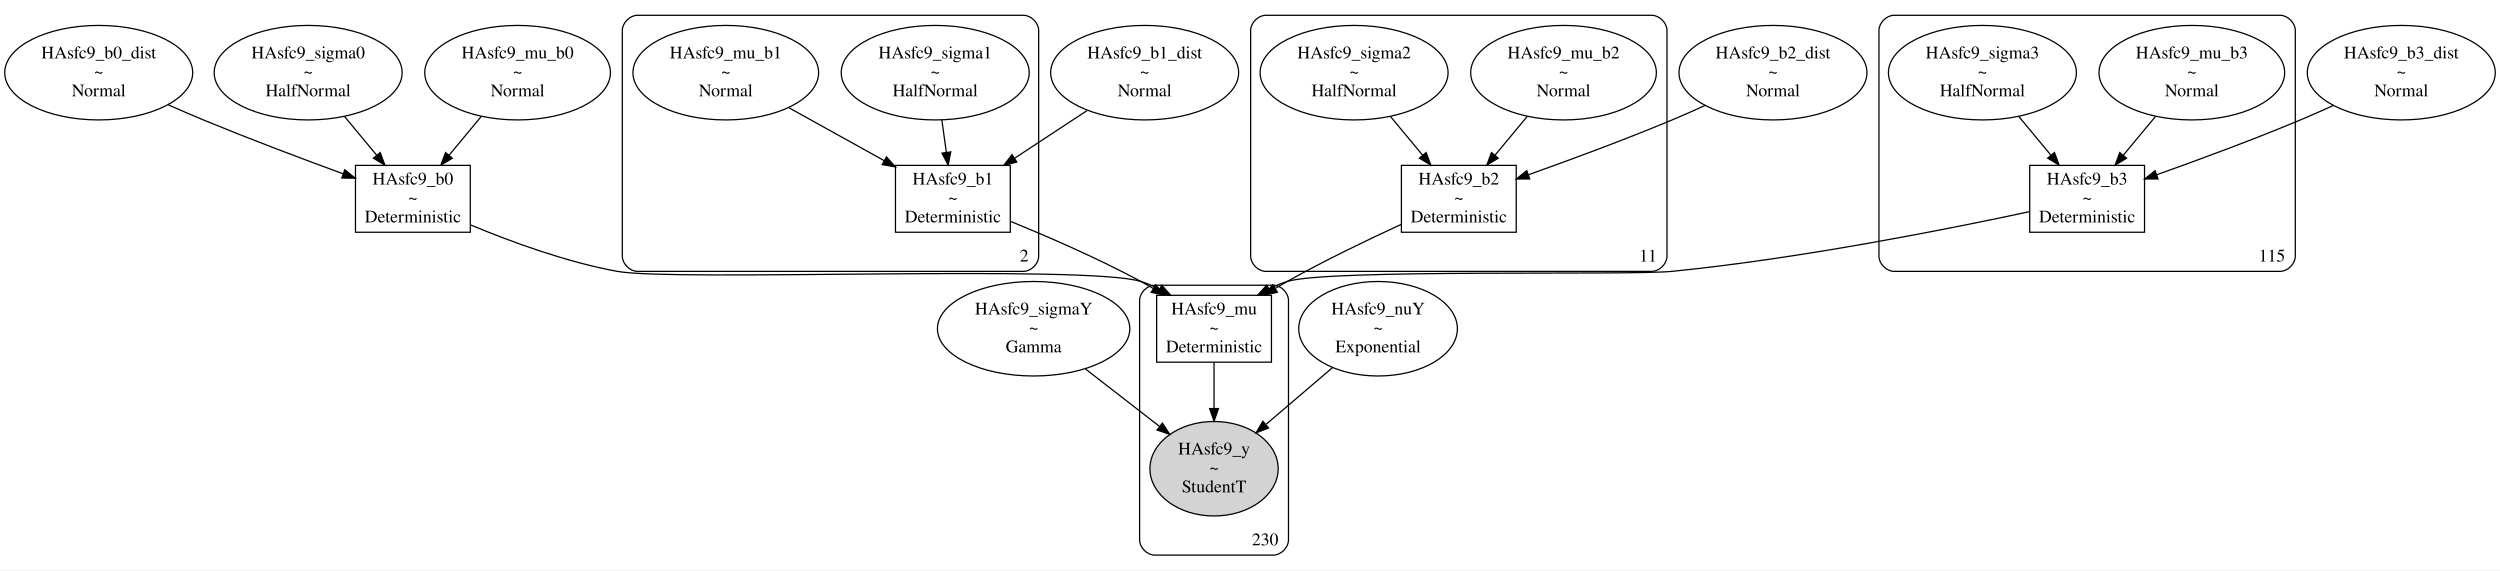
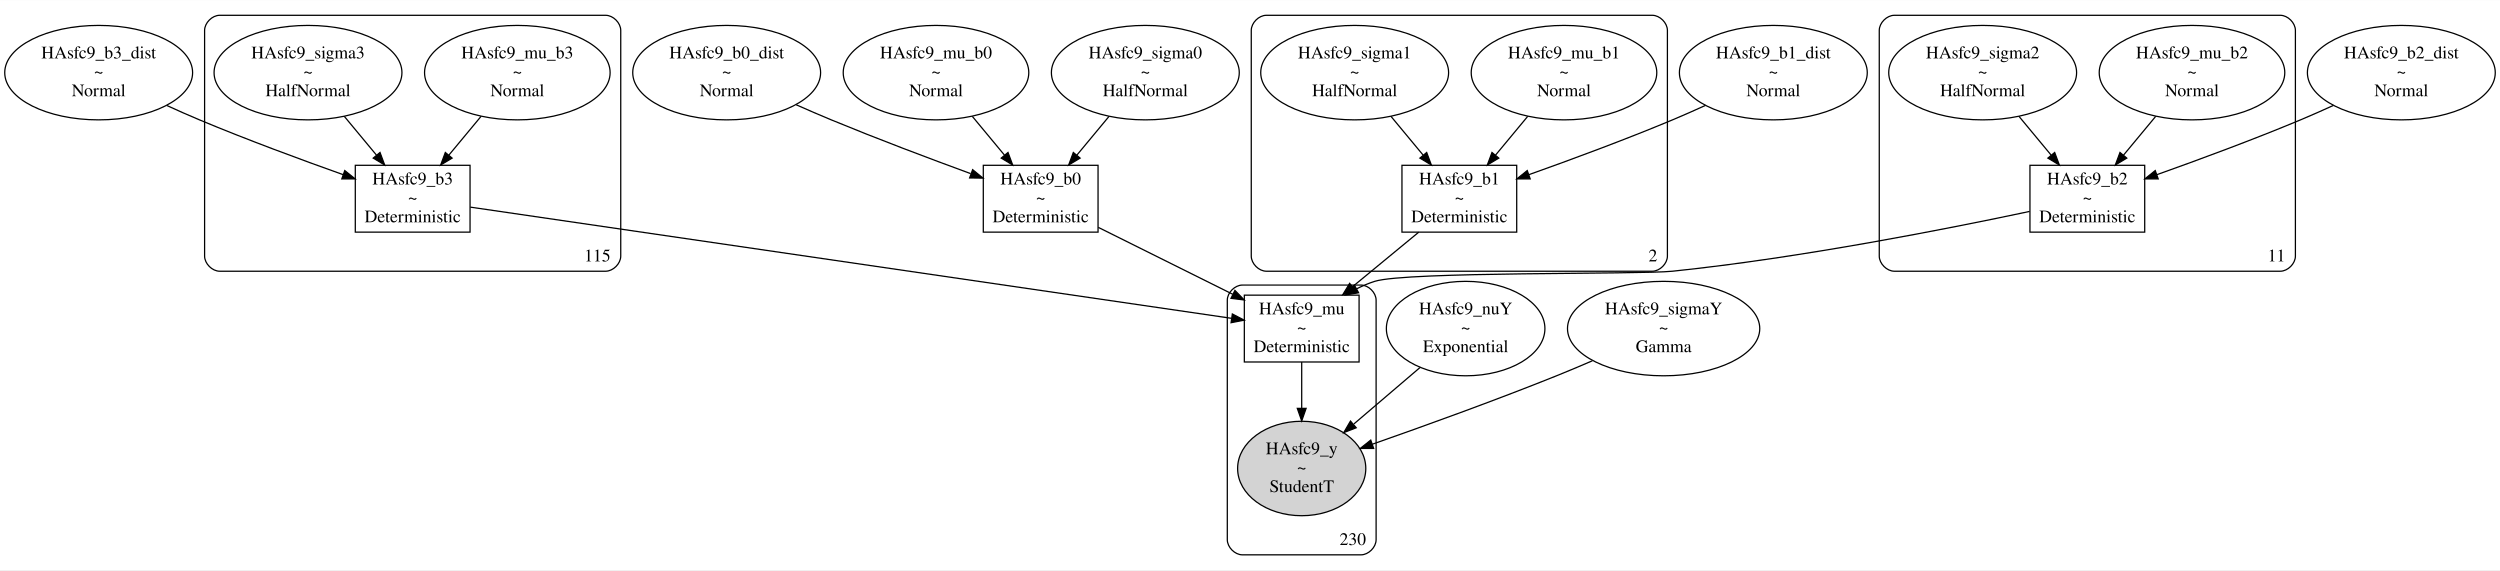
- <svg xmlns="http://www.w3.org/2000/svg" width="1981pt" height="452pt" viewBox="0.00 0.00 1981.49 451.86">
+ <svg xmlns="http://www.w3.org/2000/svg" width="1982pt" height="452pt" viewBox="0.00 0.00 1982.49 451.86">
  <g id="graph0" class="graph" transform="scale(1 1) rotate(0) translate(4 447.86)">
-     <polygon fill="#ffffff" stroke="transparent" points="-4,4 -4,-447.86 1977.492,-447.86 1977.492,4 -4,4" />
+     <polygon fill="#ffffff" stroke="transparent" points="-4,4 -4,-447.86 1978.492,-447.86 1978.492,4 -4,4" />
    <g id="clust1" class="cluster">
-       <path fill="none" stroke="#000000" d="M501.246,-232.907C501.246,-232.907 807.246,-232.907 807.246,-232.907 813.246,-232.907 819.246,-238.907 819.246,-244.907 819.246,-244.907 819.246,-423.86 819.246,-423.86 819.246,-429.86 813.246,-435.86 807.246,-435.86 807.246,-435.86 501.246,-435.86 501.246,-435.86 495.246,-435.86 489.246,-429.86 489.246,-423.86 489.246,-423.86 489.246,-244.907 489.246,-244.907 489.246,-238.907 495.246,-232.907 501.246,-232.907" />
-       <text text-anchor="middle" x="807.746" y="-240.707" font-family="Times,serif" font-size="14.00" fill="#000000">2</text>
+       <path fill="none" stroke="#000000" d="M1000.246,-232.907C1000.246,-232.907 1306.246,-232.907 1306.246,-232.907 1312.246,-232.907 1318.246,-238.907 1318.246,-244.907 1318.246,-244.907 1318.246,-423.86 1318.246,-423.86 1318.246,-429.86 1312.246,-435.86 1306.246,-435.86 1306.246,-435.86 1000.246,-435.86 1000.246,-435.86 994.246,-435.86 988.246,-429.86 988.246,-423.86 988.246,-423.86 988.246,-244.907 988.246,-244.907 988.246,-238.907 994.246,-232.907 1000.246,-232.907" />
+       <text text-anchor="middle" x="1306.746" y="-240.707" font-family="Times,serif" font-size="14.00" fill="#000000">2</text>
    </g>
    <g id="clust2" class="cluster">
-       <path fill="none" stroke="#000000" d="M999.246,-232.907C999.246,-232.907 1305.246,-232.907 1305.246,-232.907 1311.246,-232.907 1317.246,-238.907 1317.246,-244.907 1317.246,-244.907 1317.246,-423.86 1317.246,-423.86 1317.246,-429.86 1311.246,-435.86 1305.246,-435.86 1305.246,-435.86 999.246,-435.86 999.246,-435.86 993.246,-435.86 987.246,-429.86 987.246,-423.86 987.246,-423.86 987.246,-244.907 987.246,-244.907 987.246,-238.907 993.246,-232.907 999.246,-232.907" />
-       <text text-anchor="middle" x="1302.246" y="-240.707" font-family="Times,serif" font-size="14.00" fill="#000000">11</text>
+       <path fill="none" stroke="#000000" d="M1498.246,-232.907C1498.246,-232.907 1804.246,-232.907 1804.246,-232.907 1810.246,-232.907 1816.246,-238.907 1816.246,-244.907 1816.246,-244.907 1816.246,-423.86 1816.246,-423.86 1816.246,-429.86 1810.246,-435.86 1804.246,-435.86 1804.246,-435.86 1498.246,-435.86 1498.246,-435.86 1492.246,-435.86 1486.246,-429.86 1486.246,-423.86 1486.246,-423.86 1486.246,-244.907 1486.246,-244.907 1486.246,-238.907 1492.246,-232.907 1498.246,-232.907" />
+       <text text-anchor="middle" x="1801.246" y="-240.707" font-family="Times,serif" font-size="14.00" fill="#000000">11</text>
    </g>
    <g id="clust3" class="cluster">
-       <path fill="none" stroke="#000000" d="M1497.246,-232.907C1497.246,-232.907 1803.246,-232.907 1803.246,-232.907 1809.246,-232.907 1815.246,-238.907 1815.246,-244.907 1815.246,-244.907 1815.246,-423.86 1815.246,-423.86 1815.246,-429.86 1809.246,-435.86 1803.246,-435.86 1803.246,-435.86 1497.246,-435.86 1497.246,-435.86 1491.246,-435.86 1485.246,-429.86 1485.246,-423.86 1485.246,-423.86 1485.246,-244.907 1485.246,-244.907 1485.246,-238.907 1491.246,-232.907 1497.246,-232.907" />
-       <text text-anchor="middle" x="1796.746" y="-240.707" font-family="Times,serif" font-size="14.00" fill="#000000">115</text>
+       <path fill="none" stroke="#000000" d="M170.246,-232.907C170.246,-232.907 476.246,-232.907 476.246,-232.907 482.246,-232.907 488.246,-238.907 488.246,-244.907 488.246,-244.907 488.246,-423.86 488.246,-423.86 488.246,-429.86 482.246,-435.86 476.246,-435.86 476.246,-435.86 170.246,-435.86 170.246,-435.86 164.246,-435.86 158.246,-429.86 158.246,-423.86 158.246,-423.86 158.246,-244.907 158.246,-244.907 158.246,-238.907 164.246,-232.907 170.246,-232.907" />
+       <text text-anchor="middle" x="469.746" y="-240.707" font-family="Times,serif" font-size="14.00" fill="#000000">115</text>
    </g>
    <g id="clust4" class="cluster">
-       <path fill="none" stroke="#000000" d="M911.246,-8C911.246,-8 1005.246,-8 1005.246,-8 1011.246,-8 1017.246,-14 1017.246,-20 1017.246,-20 1017.246,-209.93 1017.246,-209.93 1017.246,-215.93 1011.246,-221.93 1005.246,-221.93 1005.246,-221.93 911.246,-221.93 911.246,-221.93 905.246,-221.93 899.246,-215.93 899.246,-209.93 899.246,-209.93 899.246,-20 899.246,-20 899.246,-14 905.246,-8 911.246,-8" />
-       <text text-anchor="middle" x="998.746" y="-15.8" font-family="Times,serif" font-size="14.00" fill="#000000">230</text>
+       <path fill="none" stroke="#000000" d="M981.246,-8C981.246,-8 1075.246,-8 1075.246,-8 1081.246,-8 1087.246,-14 1087.246,-20 1087.246,-20 1087.246,-209.93 1087.246,-209.93 1087.246,-215.93 1081.246,-221.93 1075.246,-221.93 1075.246,-221.93 981.246,-221.93 981.246,-221.93 975.246,-221.93 969.246,-215.93 969.246,-209.93 969.246,-209.93 969.246,-20 969.246,-20 969.246,-14 975.246,-8 981.246,-8" />
+       <text text-anchor="middle" x="1068.746" y="-15.8" font-family="Times,serif" font-size="14.00" fill="#000000">230</text>
    </g>
    <g id="node1" class="node">
-       <ellipse fill="none" stroke="#000000" cx="815.246" cy="-187.43" rx="76.235" ry="37.453" />
-       <text text-anchor="middle" x="815.246" y="-198.73" font-family="Times,serif" font-size="14.00" fill="#000000">HAsfc9_sigmaY</text>
-       <text text-anchor="middle" x="815.246" y="-183.73" font-family="Times,serif" font-size="14.00" fill="#000000">~</text>
-       <text text-anchor="middle" x="815.246" y="-168.73" font-family="Times,serif" font-size="14.00" fill="#000000">Gamma</text>
-     </g>
-     <g id="node19" class="node">
-       <ellipse fill="#d3d3d3" stroke="#000000" cx="958.246" cy="-76.477" rx="50.824" ry="37.453" />
-       <text text-anchor="middle" x="958.246" y="-87.777" font-family="Times,serif" font-size="14.00" fill="#000000">HAsfc9_y</text>
-       <text text-anchor="middle" x="958.246" y="-72.777" font-family="Times,serif" font-size="14.00" fill="#000000">~</text>
-       <text text-anchor="middle" x="958.246" y="-57.777" font-family="Times,serif" font-size="14.00" fill="#000000">StudentT</text>
-     </g>
-     <g id="edge18" class="edge">
-       <path fill="none" stroke="#000000" d="M856.224,-155.635C874.629,-141.355 896.355,-124.498 915.018,-110.017" />
-       <polygon fill="#000000" stroke="#000000" points="917.326,-112.656 923.081,-103.761 913.035,-107.126 917.326,-112.656" />
-     </g>
-     <g id="node2" class="node">
      <ellipse fill="none" stroke="#000000" cx="74.246" cy="-390.383" rx="74.493" ry="37.453" />
-       <text text-anchor="middle" x="74.246" y="-401.683" font-family="Times,serif" font-size="14.00" fill="#000000">HAsfc9_b0_dist</text>
+       <text text-anchor="middle" x="74.246" y="-401.683" font-family="Times,serif" font-size="14.00" fill="#000000">HAsfc9_b3_dist</text>
      <text text-anchor="middle" x="74.246" y="-386.683" font-family="Times,serif" font-size="14.00" fill="#000000">~</text>
      <text text-anchor="middle" x="74.246" y="-371.683" font-family="Times,serif" font-size="14.00" fill="#000000">Normal</text>
    </g>
-     <g id="node7" class="node">
+     <g id="node18" class="node">
      <polygon fill="none" stroke="#000000" points="368.746,-316.907 277.746,-316.907 277.746,-263.907 368.746,-263.907 368.746,-316.907" />
-       <text text-anchor="middle" x="323.246" y="-301.707" font-family="Times,serif" font-size="14.00" fill="#000000">HAsfc9_b0</text>
+       <text text-anchor="middle" x="323.246" y="-301.707" font-family="Times,serif" font-size="14.00" fill="#000000">HAsfc9_b3</text>
      <text text-anchor="middle" x="323.246" y="-286.707" font-family="Times,serif" font-size="14.00" fill="#000000">~</text>
      <text text-anchor="middle" x="323.246" y="-271.707" font-family="Times,serif" font-size="14.00" fill="#000000">Deterministic</text>
    </g>
+     <g id="edge10" class="edge">
+       <path fill="none" stroke="#000000" d="M128.193,-364.362C136.852,-360.403 145.756,-356.458 154.246,-352.907 191.808,-337.196 234.859,-321.305 268.109,-309.478" />
+       <polygon fill="#000000" stroke="#000000" points="269.396,-312.736 277.654,-306.099 267.06,-306.137 269.396,-312.736" />
+     </g>
+     <g id="node2" class="node">
+       <ellipse fill="none" stroke="#000000" cx="1900.246" cy="-390.383" rx="74.493" ry="37.453" />
+       <text text-anchor="middle" x="1900.246" y="-401.683" font-family="Times,serif" font-size="14.00" fill="#000000">HAsfc9_b2_dist</text>
+       <text text-anchor="middle" x="1900.246" y="-386.683" font-family="Times,serif" font-size="14.00" fill="#000000">~</text>
+       <text text-anchor="middle" x="1900.246" y="-371.683" font-family="Times,serif" font-size="14.00" fill="#000000">Normal</text>
+     </g>
+     <g id="node14" class="node">
+       <polygon fill="none" stroke="#000000" points="1696.746,-316.907 1605.746,-316.907 1605.746,-263.907 1696.746,-263.907 1696.746,-316.907" />
+       <text text-anchor="middle" x="1651.246" y="-301.707" font-family="Times,serif" font-size="14.00" fill="#000000">HAsfc9_b2</text>
+       <text text-anchor="middle" x="1651.246" y="-286.707" font-family="Times,serif" font-size="14.00" fill="#000000">~</text>
+       <text text-anchor="middle" x="1651.246" y="-271.707" font-family="Times,serif" font-size="14.00" fill="#000000">Deterministic</text>
+     </g>
+     <g id="edge8" class="edge">
+       <path fill="none" stroke="#000000" d="M1846.299,-364.362C1837.641,-360.403 1828.736,-356.458 1820.246,-352.907 1782.685,-337.196 1739.634,-321.305 1706.383,-309.478" />
+       <polygon fill="#000000" stroke="#000000" points="1707.433,-306.137 1696.838,-306.099 1705.097,-312.736 1707.433,-306.137" />
+     </g>
+     <g id="node3" class="node">
+       <ellipse fill="none" stroke="#000000" cx="572.246" cy="-390.383" rx="74.493" ry="37.453" />
+       <text text-anchor="middle" x="572.246" y="-401.683" font-family="Times,serif" font-size="14.00" fill="#000000">HAsfc9_b0_dist</text>
+       <text text-anchor="middle" x="572.246" y="-386.683" font-family="Times,serif" font-size="14.00" fill="#000000">~</text>
+       <text text-anchor="middle" x="572.246" y="-371.683" font-family="Times,serif" font-size="14.00" fill="#000000">Normal</text>
+     </g>
+     <g id="node6" class="node">
+       <polygon fill="none" stroke="#000000" points="866.746,-316.907 775.746,-316.907 775.746,-263.907 866.746,-263.907 866.746,-316.907" />
+       <text text-anchor="middle" x="821.246" y="-301.707" font-family="Times,serif" font-size="14.00" fill="#000000">HAsfc9_b0</text>
+       <text text-anchor="middle" x="821.246" y="-286.707" font-family="Times,serif" font-size="14.00" fill="#000000">~</text>
+       <text text-anchor="middle" x="821.246" y="-271.707" font-family="Times,serif" font-size="14.00" fill="#000000">Deterministic</text>
+     </g>
    <g id="edge1" class="edge">
-       <path fill="none" stroke="#000000" d="M129.393,-364.89C138.649,-360.782 148.188,-356.652 157.246,-352.907 193.738,-337.817 235.324,-322.162 267.743,-310.295" />
-       <polygon fill="#000000" stroke="#000000" points="269.299,-313.453 277.494,-306.738 266.9,-306.877 269.299,-313.453" />
-     </g>
-     <g id="node3" class="node">
-       <ellipse fill="none" stroke="#000000" cx="1899.246" cy="-390.383" rx="74.493" ry="37.453" />
-       <text text-anchor="middle" x="1899.246" y="-401.683" font-family="Times,serif" font-size="14.00" fill="#000000">HAsfc9_b3_dist</text>
-       <text text-anchor="middle" x="1899.246" y="-386.683" font-family="Times,serif" font-size="14.00" fill="#000000">~</text>
-       <text text-anchor="middle" x="1899.246" y="-371.683" font-family="Times,serif" font-size="14.00" fill="#000000">Normal</text>
-     </g>
-     <g id="node18" class="node">
-       <polygon fill="none" stroke="#000000" points="1695.746,-316.907 1604.746,-316.907 1604.746,-263.907 1695.746,-263.907 1695.746,-316.907" />
-       <text text-anchor="middle" x="1650.246" y="-301.707" font-family="Times,serif" font-size="14.00" fill="#000000">HAsfc9_b3</text>
-       <text text-anchor="middle" x="1650.246" y="-286.707" font-family="Times,serif" font-size="14.00" fill="#000000">~</text>
-       <text text-anchor="middle" x="1650.246" y="-271.707" font-family="Times,serif" font-size="14.00" fill="#000000">Deterministic</text>
+       <path fill="none" stroke="#000000" d="M627.393,-364.89C636.649,-360.782 646.188,-356.652 655.246,-352.907 691.738,-337.817 733.324,-322.162 765.743,-310.295" />
+       <polygon fill="#000000" stroke="#000000" points="767.299,-313.453 775.494,-306.738 764.9,-306.877 767.299,-313.453" />
+     </g>
+     <g id="node4" class="node">
+       <ellipse fill="none" stroke="#000000" cx="1158.246" cy="-187.43" rx="62.865" ry="37.453" />
+       <text text-anchor="middle" x="1158.246" y="-198.73" font-family="Times,serif" font-size="14.00" fill="#000000">HAsfc9_nuY</text>
+       <text text-anchor="middle" x="1158.246" y="-183.73" font-family="Times,serif" font-size="14.00" fill="#000000">~</text>
+       <text text-anchor="middle" x="1158.246" y="-168.73" font-family="Times,serif" font-size="14.00" fill="#000000">Exponential</text>
+     </g>
+     <g id="node20" class="node">
+       <ellipse fill="#d3d3d3" stroke="#000000" cx="1028.246" cy="-76.477" rx="50.824" ry="37.453" />
+       <text text-anchor="middle" x="1028.246" y="-87.777" font-family="Times,serif" font-size="14.00" fill="#000000">HAsfc9_y</text>
+       <text text-anchor="middle" x="1028.246" y="-72.777" font-family="Times,serif" font-size="14.00" fill="#000000">~</text>
+       <text text-anchor="middle" x="1028.246" y="-57.777" font-family="Times,serif" font-size="14.00" fill="#000000">StudentT</text>
+     </g>
+     <g id="edge17" class="edge">
+       <path fill="none" stroke="#000000" d="M1122.034,-156.523C1105.764,-142.637 1086.478,-126.177 1069.639,-111.805" />
+       <polygon fill="#000000" stroke="#000000" points="1071.471,-108.767 1061.592,-104.937 1066.927,-114.091 1071.471,-108.767" />
+     </g>
+     <g id="node5" class="node">
+       <ellipse fill="none" stroke="#000000" cx="738.246" cy="-390.383" rx="73.578" ry="37.453" />
+       <text text-anchor="middle" x="738.246" y="-401.683" font-family="Times,serif" font-size="14.00" fill="#000000">HAsfc9_mu_b0</text>
+       <text text-anchor="middle" x="738.246" y="-386.683" font-family="Times,serif" font-size="14.00" fill="#000000">~</text>
+       <text text-anchor="middle" x="738.246" y="-371.683" font-family="Times,serif" font-size="14.00" fill="#000000">Normal</text>
+     </g>
+     <g id="edge2" class="edge">
+       <path fill="none" stroke="#000000" d="M767.043,-355.697C775.318,-345.729 784.34,-334.862 792.606,-324.905" />
+       <polygon fill="#000000" stroke="#000000" points="795.35,-327.079 799.045,-317.149 789.964,-322.608 795.35,-327.079" />
+     </g>
+     <g id="node19" class="node">
+       <polygon fill="none" stroke="#000000" points="1073.746,-213.93 982.746,-213.93 982.746,-160.93 1073.746,-160.93 1073.746,-213.93" />
+       <text text-anchor="middle" x="1028.246" y="-198.73" font-family="Times,serif" font-size="14.00" fill="#000000">HAsfc9_mu</text>
+       <text text-anchor="middle" x="1028.246" y="-183.73" font-family="Times,serif" font-size="14.00" fill="#000000">~</text>
+       <text text-anchor="middle" x="1028.246" y="-168.73" font-family="Times,serif" font-size="14.00" fill="#000000">Deterministic</text>
+     </g>
+     <g id="edge14" class="edge">
+       <path fill="none" stroke="#000000" d="M866.929,-267.68C898.381,-252.034 940.321,-231.171 973.553,-214.638" />
+       <polygon fill="#000000" stroke="#000000" points="975.285,-217.686 982.68,-210.098 972.167,-211.418 975.285,-217.686" />
+     </g>
+     <g id="node7" class="node">
+       <ellipse fill="none" stroke="#000000" cx="1402.246" cy="-390.383" rx="74.493" ry="37.453" />
+       <text text-anchor="middle" x="1402.246" y="-401.683" font-family="Times,serif" font-size="14.00" fill="#000000">HAsfc9_b1_dist</text>
+       <text text-anchor="middle" x="1402.246" y="-386.683" font-family="Times,serif" font-size="14.00" fill="#000000">~</text>
+       <text text-anchor="middle" x="1402.246" y="-371.683" font-family="Times,serif" font-size="14.00" fill="#000000">Normal</text>
+     </g>
+     <g id="node10" class="node">
+       <polygon fill="none" stroke="#000000" points="1198.746,-316.907 1107.746,-316.907 1107.746,-263.907 1198.746,-263.907 1198.746,-316.907" />
+       <text text-anchor="middle" x="1153.246" y="-301.707" font-family="Times,serif" font-size="14.00" fill="#000000">HAsfc9_b1</text>
+       <text text-anchor="middle" x="1153.246" y="-286.707" font-family="Times,serif" font-size="14.00" fill="#000000">~</text>
+       <text text-anchor="middle" x="1153.246" y="-271.707" font-family="Times,serif" font-size="14.00" fill="#000000">Deterministic</text>
+     </g>
+     <g id="edge4" class="edge">
+       <path fill="none" stroke="#000000" d="M1348.299,-364.362C1339.641,-360.403 1330.736,-356.458 1322.246,-352.907 1284.685,-337.196 1241.634,-321.305 1208.383,-309.478" />
+       <polygon fill="#000000" stroke="#000000" points="1209.433,-306.137 1198.838,-306.099 1207.097,-312.736 1209.433,-306.137" />
+     </g>
+     <g id="node8" class="node">
+       <ellipse fill="none" stroke="#000000" cx="1315.246" cy="-187.43" rx="76.235" ry="37.453" />
+       <text text-anchor="middle" x="1315.246" y="-198.73" font-family="Times,serif" font-size="14.00" fill="#000000">HAsfc9_sigmaY</text>
+       <text text-anchor="middle" x="1315.246" y="-183.73" font-family="Times,serif" font-size="14.00" fill="#000000">~</text>
+       <text text-anchor="middle" x="1315.246" y="-168.73" font-family="Times,serif" font-size="14.00" fill="#000000">Gamma</text>
+     </g>
+     <g id="edge19" class="edge">
+       <path fill="none" stroke="#000000" d="M1258.773,-161.906C1249.294,-157.802 1239.524,-153.681 1230.246,-149.953 1181.36,-130.31 1124.957,-109.986 1084.197,-95.706" />
+       <polygon fill="#000000" stroke="#000000" points="1085.303,-92.385 1074.708,-92.391 1082.995,-98.993 1085.303,-92.385" />
+     </g>
+     <g id="node9" class="node">
+       <ellipse fill="none" stroke="#000000" cx="904.246" cy="-390.383" rx="74.493" ry="37.453" />
+       <text text-anchor="middle" x="904.246" y="-401.683" font-family="Times,serif" font-size="14.00" fill="#000000">HAsfc9_sigma0</text>
+       <text text-anchor="middle" x="904.246" y="-386.683" font-family="Times,serif" font-size="14.00" fill="#000000">~</text>
+       <text text-anchor="middle" x="904.246" y="-371.683" font-family="Times,serif" font-size="14.00" fill="#000000">HalfNormal</text>
+     </g>
+     <g id="edge3" class="edge">
+       <path fill="none" stroke="#000000" d="M875.45,-355.697C867.174,-345.729 858.153,-334.862 849.886,-324.905" />
+       <polygon fill="#000000" stroke="#000000" points="852.528,-322.608 843.448,-317.149 847.143,-327.079 852.528,-322.608" />
+     </g>
+     <g id="edge15" class="edge">
+       <path fill="none" stroke="#000000" d="M1121.056,-263.888C1105.141,-250.777 1085.768,-234.817 1068.846,-220.877" />
+       <polygon fill="#000000" stroke="#000000" points="1070.706,-217.874 1060.762,-214.217 1066.255,-223.277 1070.706,-217.874" />
+     </g>
+     <g id="node11" class="node">
+       <ellipse fill="none" stroke="#000000" cx="1236.246" cy="-390.383" rx="73.578" ry="37.453" />
+       <text text-anchor="middle" x="1236.246" y="-401.683" font-family="Times,serif" font-size="14.00" fill="#000000">HAsfc9_mu_b1</text>
+       <text text-anchor="middle" x="1236.246" y="-386.683" font-family="Times,serif" font-size="14.00" fill="#000000">~</text>
+       <text text-anchor="middle" x="1236.246" y="-371.683" font-family="Times,serif" font-size="14.00" fill="#000000">Normal</text>
+     </g>
+     <g id="edge5" class="edge">
+       <path fill="none" stroke="#000000" d="M1207.45,-355.697C1199.174,-345.729 1190.153,-334.862 1181.887,-324.905" />
+       <polygon fill="#000000" stroke="#000000" points="1184.528,-322.608 1175.448,-317.149 1179.142,-327.079 1184.528,-322.608" />
+     </g>
+     <g id="node12" class="node">
+       <ellipse fill="none" stroke="#000000" cx="1070.246" cy="-390.383" rx="74.493" ry="37.453" />
+       <text text-anchor="middle" x="1070.246" y="-401.683" font-family="Times,serif" font-size="14.00" fill="#000000">HAsfc9_sigma1</text>
+       <text text-anchor="middle" x="1070.246" y="-386.683" font-family="Times,serif" font-size="14.00" fill="#000000">~</text>
+       <text text-anchor="middle" x="1070.246" y="-371.683" font-family="Times,serif" font-size="14.00" fill="#000000">HalfNormal</text>
+     </g>
+     <g id="edge6" class="edge">
+       <path fill="none" stroke="#000000" d="M1099.043,-355.697C1107.318,-345.729 1116.34,-334.862 1124.606,-324.905" />
+       <polygon fill="#000000" stroke="#000000" points="1127.35,-327.079 1131.045,-317.149 1121.964,-322.608 1127.35,-327.079" />
+     </g>
+     <g id="node13" class="node">
+       <ellipse fill="none" stroke="#000000" cx="1734.246" cy="-390.383" rx="73.578" ry="37.453" />
+       <text text-anchor="middle" x="1734.246" y="-401.683" font-family="Times,serif" font-size="14.00" fill="#000000">HAsfc9_mu_b2</text>
+       <text text-anchor="middle" x="1734.246" y="-386.683" font-family="Times,serif" font-size="14.00" fill="#000000">~</text>
+       <text text-anchor="middle" x="1734.246" y="-371.683" font-family="Times,serif" font-size="14.00" fill="#000000">Normal</text>
+     </g>
+     <g id="edge7" class="edge">
+       <path fill="none" stroke="#000000" d="M1705.45,-355.697C1697.174,-345.729 1688.153,-334.862 1679.887,-324.905" />
+       <polygon fill="#000000" stroke="#000000" points="1682.528,-322.608 1673.448,-317.149 1677.142,-327.079 1682.528,-322.608" />
+     </g>
+     <g id="edge13" class="edge">
+       <path fill="none" stroke="#000000" d="M1605.487,-280.33C1542.193,-266.869 1424.185,-243.49 1322.246,-232.907 1296.149,-230.197 1111.282,-232.755 1086.246,-224.907 1081.367,-223.377 1076.503,-221.316 1071.785,-218.945" />
+       <polygon fill="#000000" stroke="#000000" points="1073.373,-215.824 1062.926,-214.057 1069.991,-221.953 1073.373,-215.824" />
+     </g>
+     <g id="node15" class="node">
+       <ellipse fill="none" stroke="#000000" cx="1568.246" cy="-390.383" rx="74.493" ry="37.453" />
+       <text text-anchor="middle" x="1568.246" y="-401.683" font-family="Times,serif" font-size="14.00" fill="#000000">HAsfc9_sigma2</text>
+       <text text-anchor="middle" x="1568.246" y="-386.683" font-family="Times,serif" font-size="14.00" fill="#000000">~</text>
+       <text text-anchor="middle" x="1568.246" y="-371.683" font-family="Times,serif" font-size="14.00" fill="#000000">HalfNormal</text>
+     </g>
+     <g id="edge9" class="edge">
+       <path fill="none" stroke="#000000" d="M1597.043,-355.697C1605.318,-345.729 1614.34,-334.862 1622.606,-324.905" />
+       <polygon fill="#000000" stroke="#000000" points="1625.35,-327.079 1629.045,-317.149 1619.964,-322.608 1625.35,-327.079" />
+     </g>
+     <g id="node16" class="node">
+       <ellipse fill="none" stroke="#000000" cx="406.246" cy="-390.383" rx="73.578" ry="37.453" />
+       <text text-anchor="middle" x="406.246" y="-401.683" font-family="Times,serif" font-size="14.00" fill="#000000">HAsfc9_mu_b3</text>
+       <text text-anchor="middle" x="406.246" y="-386.683" font-family="Times,serif" font-size="14.00" fill="#000000">~</text>
+       <text text-anchor="middle" x="406.246" y="-371.683" font-family="Times,serif" font-size="14.00" fill="#000000">Normal</text>
    </g>
    <g id="edge11" class="edge">
-       <path fill="none" stroke="#000000" d="M1845.299,-364.362C1836.641,-360.403 1827.736,-356.458 1819.246,-352.907 1781.685,-337.196 1738.634,-321.305 1705.383,-309.478" />
-       <polygon fill="#000000" stroke="#000000" points="1706.433,-306.137 1695.838,-306.099 1704.097,-312.736 1706.433,-306.137" />
-     </g>
-     <g id="node4" class="node">
+       <path fill="none" stroke="#000000" d="M377.45,-355.697C369.174,-345.729 360.153,-334.862 351.887,-324.905" />
+       <polygon fill="#000000" stroke="#000000" points="354.528,-322.608 345.448,-317.149 349.142,-327.079 354.528,-322.608" />
+     </g>
+     <g id="node17" class="node">
      <ellipse fill="none" stroke="#000000" cx="240.246" cy="-390.383" rx="74.493" ry="37.453" />
-       <text text-anchor="middle" x="240.246" y="-401.683" font-family="Times,serif" font-size="14.00" fill="#000000">HAsfc9_sigma0</text>
+       <text text-anchor="middle" x="240.246" y="-401.683" font-family="Times,serif" font-size="14.00" fill="#000000">HAsfc9_sigma3</text>
      <text text-anchor="middle" x="240.246" y="-386.683" font-family="Times,serif" font-size="14.00" fill="#000000">~</text>
      <text text-anchor="middle" x="240.246" y="-371.683" font-family="Times,serif" font-size="14.00" fill="#000000">HalfNormal</text>
    </g>
-     <g id="edge2" class="edge">
+     <g id="edge12" class="edge">
      <path fill="none" stroke="#000000" d="M269.043,-355.697C277.318,-345.729 286.34,-334.862 294.606,-324.905" />
      <polygon fill="#000000" stroke="#000000" points="297.35,-327.079 301.045,-317.149 291.964,-322.608 297.35,-327.079" />
    </g>
-     <g id="node5" class="node">
-       <ellipse fill="none" stroke="#000000" cx="903.246" cy="-390.383" rx="74.493" ry="37.453" />
-       <text text-anchor="middle" x="903.246" y="-401.683" font-family="Times,serif" font-size="14.00" fill="#000000">HAsfc9_b1_dist</text>
-       <text text-anchor="middle" x="903.246" y="-386.683" font-family="Times,serif" font-size="14.00" fill="#000000">~</text>
-       <text text-anchor="middle" x="903.246" y="-371.683" font-family="Times,serif" font-size="14.00" fill="#000000">Normal</text>
-     </g>
-     <g id="node10" class="node">
-       <polygon fill="none" stroke="#000000" points="796.746,-316.907 705.746,-316.907 705.746,-263.907 796.746,-263.907 796.746,-316.907" />
-       <text text-anchor="middle" x="751.246" y="-301.707" font-family="Times,serif" font-size="14.00" fill="#000000">HAsfc9_b1</text>
-       <text text-anchor="middle" x="751.246" y="-286.707" font-family="Times,serif" font-size="14.00" fill="#000000">~</text>
-       <text text-anchor="middle" x="751.246" y="-271.707" font-family="Times,serif" font-size="14.00" fill="#000000">Deterministic</text>
-     </g>
-     <g id="edge4" class="edge">
-       <path fill="none" stroke="#000000" d="M857.641,-360.387C839.523,-348.47 818.646,-334.738 800.21,-322.612" />
-       <polygon fill="#000000" stroke="#000000" points="801.933,-319.556 791.655,-316.985 798.087,-325.405 801.933,-319.556" />
-     </g>
-     <g id="node6" class="node">
-       <ellipse fill="none" stroke="#000000" cx="1401.246" cy="-390.383" rx="74.493" ry="37.453" />
-       <text text-anchor="middle" x="1401.246" y="-401.683" font-family="Times,serif" font-size="14.00" fill="#000000">HAsfc9_b2_dist</text>
-       <text text-anchor="middle" x="1401.246" y="-386.683" font-family="Times,serif" font-size="14.00" fill="#000000">~</text>
-       <text text-anchor="middle" x="1401.246" y="-371.683" font-family="Times,serif" font-size="14.00" fill="#000000">Normal</text>
-     </g>
-     <g id="node14" class="node">
-       <polygon fill="none" stroke="#000000" points="1197.746,-316.907 1106.746,-316.907 1106.746,-263.907 1197.746,-263.907 1197.746,-316.907" />
-       <text text-anchor="middle" x="1152.246" y="-301.707" font-family="Times,serif" font-size="14.00" fill="#000000">HAsfc9_b2</text>
-       <text text-anchor="middle" x="1152.246" y="-286.707" font-family="Times,serif" font-size="14.00" fill="#000000">~</text>
-       <text text-anchor="middle" x="1152.246" y="-271.707" font-family="Times,serif" font-size="14.00" fill="#000000">Deterministic</text>
-     </g>
-     <g id="edge8" class="edge">
-       <path fill="none" stroke="#000000" d="M1347.299,-364.362C1338.641,-360.403 1329.736,-356.458 1321.246,-352.907 1283.685,-337.196 1240.634,-321.305 1207.383,-309.478" />
-       <polygon fill="#000000" stroke="#000000" points="1208.433,-306.137 1197.838,-306.099 1206.097,-312.736 1208.433,-306.137" />
-     </g>
-     <g id="node20" class="node">
-       <polygon fill="none" stroke="#000000" points="1003.746,-213.93 912.746,-213.93 912.746,-160.93 1003.746,-160.93 1003.746,-213.93" />
-       <text text-anchor="middle" x="958.246" y="-198.73" font-family="Times,serif" font-size="14.00" fill="#000000">HAsfc9_mu</text>
-       <text text-anchor="middle" x="958.246" y="-183.73" font-family="Times,serif" font-size="14.00" fill="#000000">~</text>
-       <text text-anchor="middle" x="958.246" y="-168.73" font-family="Times,serif" font-size="14.00" fill="#000000">Deterministic</text>
-     </g>
-     <g id="edge13" class="edge">
-       <path fill="none" stroke="#000000" d="M368.947,-269.723C400.818,-256.419 444.728,-240.287 485.246,-232.907 530.619,-224.642 856.139,-238.38 900.246,-224.907 905.207,-223.391 910.147,-221.318 914.933,-218.918" />
-       <polygon fill="#000000" stroke="#000000" points="916.847,-221.859 923.909,-213.962 913.463,-215.731 916.847,-221.859" />
-     </g>
-     <g id="node8" class="node">
-       <ellipse fill="none" stroke="#000000" cx="1088.246" cy="-187.43" rx="62.865" ry="37.453" />
-       <text text-anchor="middle" x="1088.246" y="-198.73" font-family="Times,serif" font-size="14.00" fill="#000000">HAsfc9_nuY</text>
-       <text text-anchor="middle" x="1088.246" y="-183.73" font-family="Times,serif" font-size="14.00" fill="#000000">~</text>
-       <text text-anchor="middle" x="1088.246" y="-168.73" font-family="Times,serif" font-size="14.00" fill="#000000">Exponential</text>
-     </g>
-     <g id="edge17" class="edge">
-       <path fill="none" stroke="#000000" d="M1052.034,-156.523C1035.764,-142.637 1016.478,-126.177 999.639,-111.805" />
-       <polygon fill="#000000" stroke="#000000" points="1001.471,-108.767 991.592,-104.937 996.927,-114.091 1001.471,-108.767" />
-     </g>
-     <g id="node9" class="node">
-       <ellipse fill="none" stroke="#000000" cx="406.246" cy="-390.383" rx="73.578" ry="37.453" />
-       <text text-anchor="middle" x="406.246" y="-401.683" font-family="Times,serif" font-size="14.00" fill="#000000">HAsfc9_mu_b0</text>
-       <text text-anchor="middle" x="406.246" y="-386.683" font-family="Times,serif" font-size="14.00" fill="#000000">~</text>
-       <text text-anchor="middle" x="406.246" y="-371.683" font-family="Times,serif" font-size="14.00" fill="#000000">Normal</text>
-     </g>
-     <g id="edge3" class="edge">
-       <path fill="none" stroke="#000000" d="M377.45,-355.697C369.174,-345.729 360.153,-334.862 351.887,-324.905" />
-       <polygon fill="#000000" stroke="#000000" points="354.528,-322.608 345.448,-317.149 349.142,-327.079 354.528,-322.608" />
-     </g>
-     <g id="edge15" class="edge">
-       <path fill="none" stroke="#000000" d="M796.798,-272.597C826.766,-260.345 866.534,-243.058 900.246,-224.907 903.499,-223.155 906.808,-221.283 910.115,-219.343" />
-       <polygon fill="#000000" stroke="#000000" points="912.063,-222.256 918.816,-214.091 908.446,-216.262 912.063,-222.256" />
-     </g>
-     <g id="node11" class="node">
-       <ellipse fill="none" stroke="#000000" cx="737.246" cy="-390.383" rx="74.493" ry="37.453" />
-       <text text-anchor="middle" x="737.246" y="-401.683" font-family="Times,serif" font-size="14.00" fill="#000000">HAsfc9_sigma1</text>
-       <text text-anchor="middle" x="737.246" y="-386.683" font-family="Times,serif" font-size="14.00" fill="#000000">~</text>
-       <text text-anchor="middle" x="737.246" y="-371.683" font-family="Times,serif" font-size="14.00" fill="#000000">HalfNormal</text>
-     </g>
-     <g id="edge5" class="edge">
-       <path fill="none" stroke="#000000" d="M742.499,-352.871C743.68,-344.442 744.931,-335.506 746.107,-327.11" />
-       <polygon fill="#000000" stroke="#000000" points="749.573,-327.594 747.494,-317.206 742.64,-326.624 749.573,-327.594" />
-     </g>
-     <g id="node12" class="node">
-       <ellipse fill="none" stroke="#000000" cx="571.246" cy="-390.383" rx="73.578" ry="37.453" />
-       <text text-anchor="middle" x="571.246" y="-401.683" font-family="Times,serif" font-size="14.00" fill="#000000">HAsfc9_mu_b1</text>
-       <text text-anchor="middle" x="571.246" y="-386.683" font-family="Times,serif" font-size="14.00" fill="#000000">~</text>
-       <text text-anchor="middle" x="571.246" y="-371.683" font-family="Times,serif" font-size="14.00" fill="#000000">Normal</text>
-     </g>
-     <g id="edge6" class="edge">
-       <path fill="none" stroke="#000000" d="M621.386,-362.534C644.815,-349.521 672.761,-334 696.715,-320.695" />
-       <polygon fill="#000000" stroke="#000000" points="698.64,-323.629 705.683,-315.714 695.241,-317.51 698.64,-323.629" />
-     </g>
-     <g id="node13" class="node">
-       <ellipse fill="none" stroke="#000000" cx="1235.246" cy="-390.383" rx="73.578" ry="37.453" />
-       <text text-anchor="middle" x="1235.246" y="-401.683" font-family="Times,serif" font-size="14.00" fill="#000000">HAsfc9_mu_b2</text>
-       <text text-anchor="middle" x="1235.246" y="-386.683" font-family="Times,serif" font-size="14.00" fill="#000000">~</text>
-       <text text-anchor="middle" x="1235.246" y="-371.683" font-family="Times,serif" font-size="14.00" fill="#000000">Normal</text>
-     </g>
-     <g id="edge7" class="edge">
-       <path fill="none" stroke="#000000" d="M1206.45,-355.697C1198.174,-345.729 1189.153,-334.862 1180.887,-324.905" />
-       <polygon fill="#000000" stroke="#000000" points="1183.528,-322.608 1174.448,-317.149 1178.142,-327.079 1183.528,-322.608" />
-     </g>
-     <g id="edge14" class="edge">
-       <path fill="none" stroke="#000000" d="M1106.5,-270.11C1079.767,-257.822 1045.616,-241.383 1016.246,-224.907 1013.173,-223.183 1010.041,-221.361 1006.905,-219.486" />
-       <polygon fill="#000000" stroke="#000000" points="1008.454,-216.331 998.097,-214.099 1004.802,-222.302 1008.454,-216.331" />
-     </g>
-     <g id="node15" class="node">
-       <ellipse fill="none" stroke="#000000" cx="1069.246" cy="-390.383" rx="74.493" ry="37.453" />
-       <text text-anchor="middle" x="1069.246" y="-401.683" font-family="Times,serif" font-size="14.00" fill="#000000">HAsfc9_sigma2</text>
-       <text text-anchor="middle" x="1069.246" y="-386.683" font-family="Times,serif" font-size="14.00" fill="#000000">~</text>
-       <text text-anchor="middle" x="1069.246" y="-371.683" font-family="Times,serif" font-size="14.00" fill="#000000">HalfNormal</text>
-     </g>
-     <g id="edge9" class="edge">
-       <path fill="none" stroke="#000000" d="M1098.043,-355.697C1106.318,-345.729 1115.34,-334.862 1123.606,-324.905" />
-       <polygon fill="#000000" stroke="#000000" points="1126.35,-327.079 1130.045,-317.149 1120.964,-322.608 1126.35,-327.079" />
-     </g>
-     <g id="node16" class="node">
-       <ellipse fill="none" stroke="#000000" cx="1733.246" cy="-390.383" rx="73.578" ry="37.453" />
-       <text text-anchor="middle" x="1733.246" y="-401.683" font-family="Times,serif" font-size="14.00" fill="#000000">HAsfc9_mu_b3</text>
-       <text text-anchor="middle" x="1733.246" y="-386.683" font-family="Times,serif" font-size="14.00" fill="#000000">~</text>
-       <text text-anchor="middle" x="1733.246" y="-371.683" font-family="Times,serif" font-size="14.00" fill="#000000">Normal</text>
-     </g>
-     <g id="edge10" class="edge">
-       <path fill="none" stroke="#000000" d="M1704.45,-355.697C1696.174,-345.729 1687.153,-334.862 1678.887,-324.905" />
-       <polygon fill="#000000" stroke="#000000" points="1681.528,-322.608 1672.448,-317.149 1676.142,-327.079 1681.528,-322.608" />
-     </g>
-     <g id="node17" class="node">
-       <ellipse fill="none" stroke="#000000" cx="1567.246" cy="-390.383" rx="74.493" ry="37.453" />
-       <text text-anchor="middle" x="1567.246" y="-401.683" font-family="Times,serif" font-size="14.00" fill="#000000">HAsfc9_sigma3</text>
-       <text text-anchor="middle" x="1567.246" y="-386.683" font-family="Times,serif" font-size="14.00" fill="#000000">~</text>
-       <text text-anchor="middle" x="1567.246" y="-371.683" font-family="Times,serif" font-size="14.00" fill="#000000">HalfNormal</text>
-     </g>
-     <g id="edge12" class="edge">
-       <path fill="none" stroke="#000000" d="M1596.043,-355.697C1604.318,-345.729 1613.34,-334.862 1621.606,-324.905" />
-       <polygon fill="#000000" stroke="#000000" points="1624.35,-327.079 1628.045,-317.149 1618.964,-322.608 1624.35,-327.079" />
-     </g>
    <g id="edge16" class="edge">
-       <path fill="none" stroke="#000000" d="M1604.498,-280.218C1541.217,-266.627 1423.225,-243.1 1321.246,-232.907 1287.514,-229.535 1048.633,-234.923 1016.246,-224.907 1011.361,-223.396 1006.493,-221.348 1001.773,-218.984" />
-       <polygon fill="#000000" stroke="#000000" points="1003.36,-215.862 992.911,-214.106 999.984,-221.994 1003.36,-215.862" />
-     </g>
-     <g id="edge19" class="edge">
-       <path fill="none" stroke="#000000" d="M958.246,-160.854C958.246,-149.935 958.246,-136.944 958.246,-124.468" />
-       <polygon fill="#000000" stroke="#000000" points="961.746,-124.165 958.246,-114.165 954.746,-124.165 961.746,-124.165" />
+       <path fill="none" stroke="#000000" d="M368.96,-283.729C493.264,-265.573 837.152,-215.342 972.491,-195.574" />
+       <polygon fill="#000000" stroke="#000000" points="973.247,-199.001 982.636,-194.092 972.235,-192.074 973.247,-199.001" />
+     </g>
+     <g id="edge18" class="edge">
+       <path fill="none" stroke="#000000" d="M1028.246,-160.854C1028.246,-149.935 1028.246,-136.944 1028.246,-124.468" />
+       <polygon fill="#000000" stroke="#000000" points="1031.746,-124.165 1028.246,-114.165 1024.746,-124.165 1031.746,-124.165" />
    </g>
  </g>
</svg>
